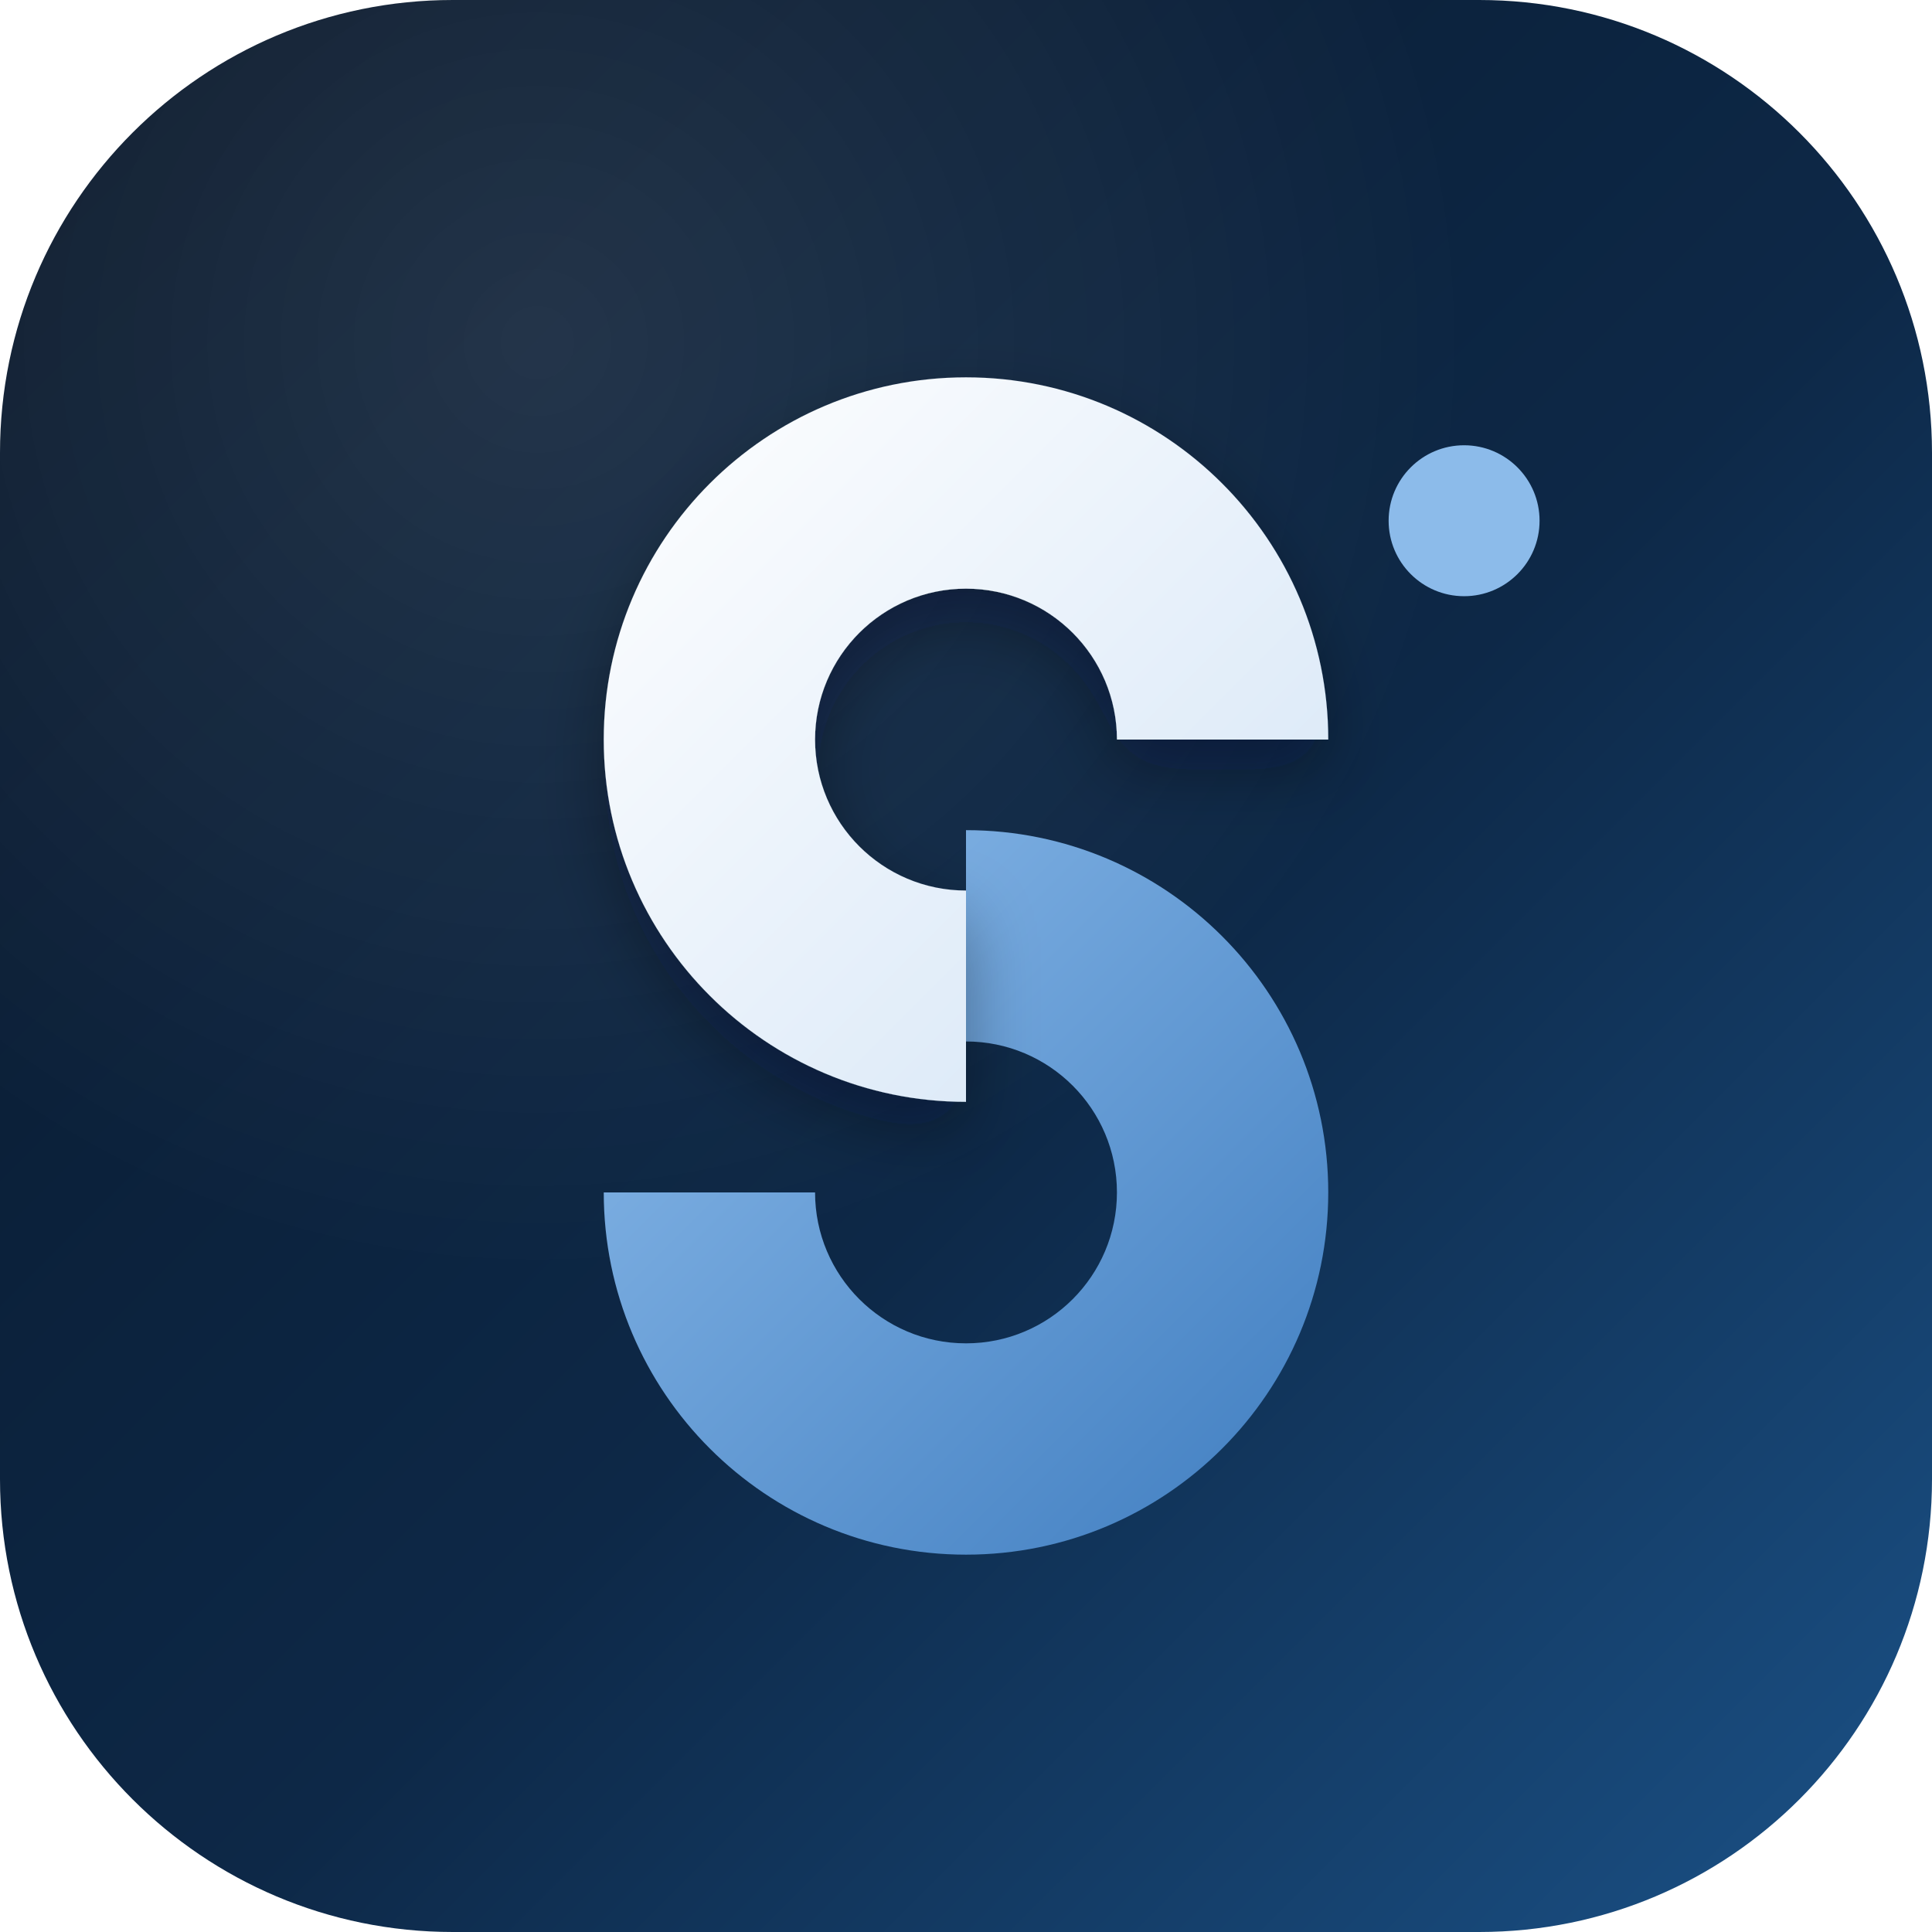
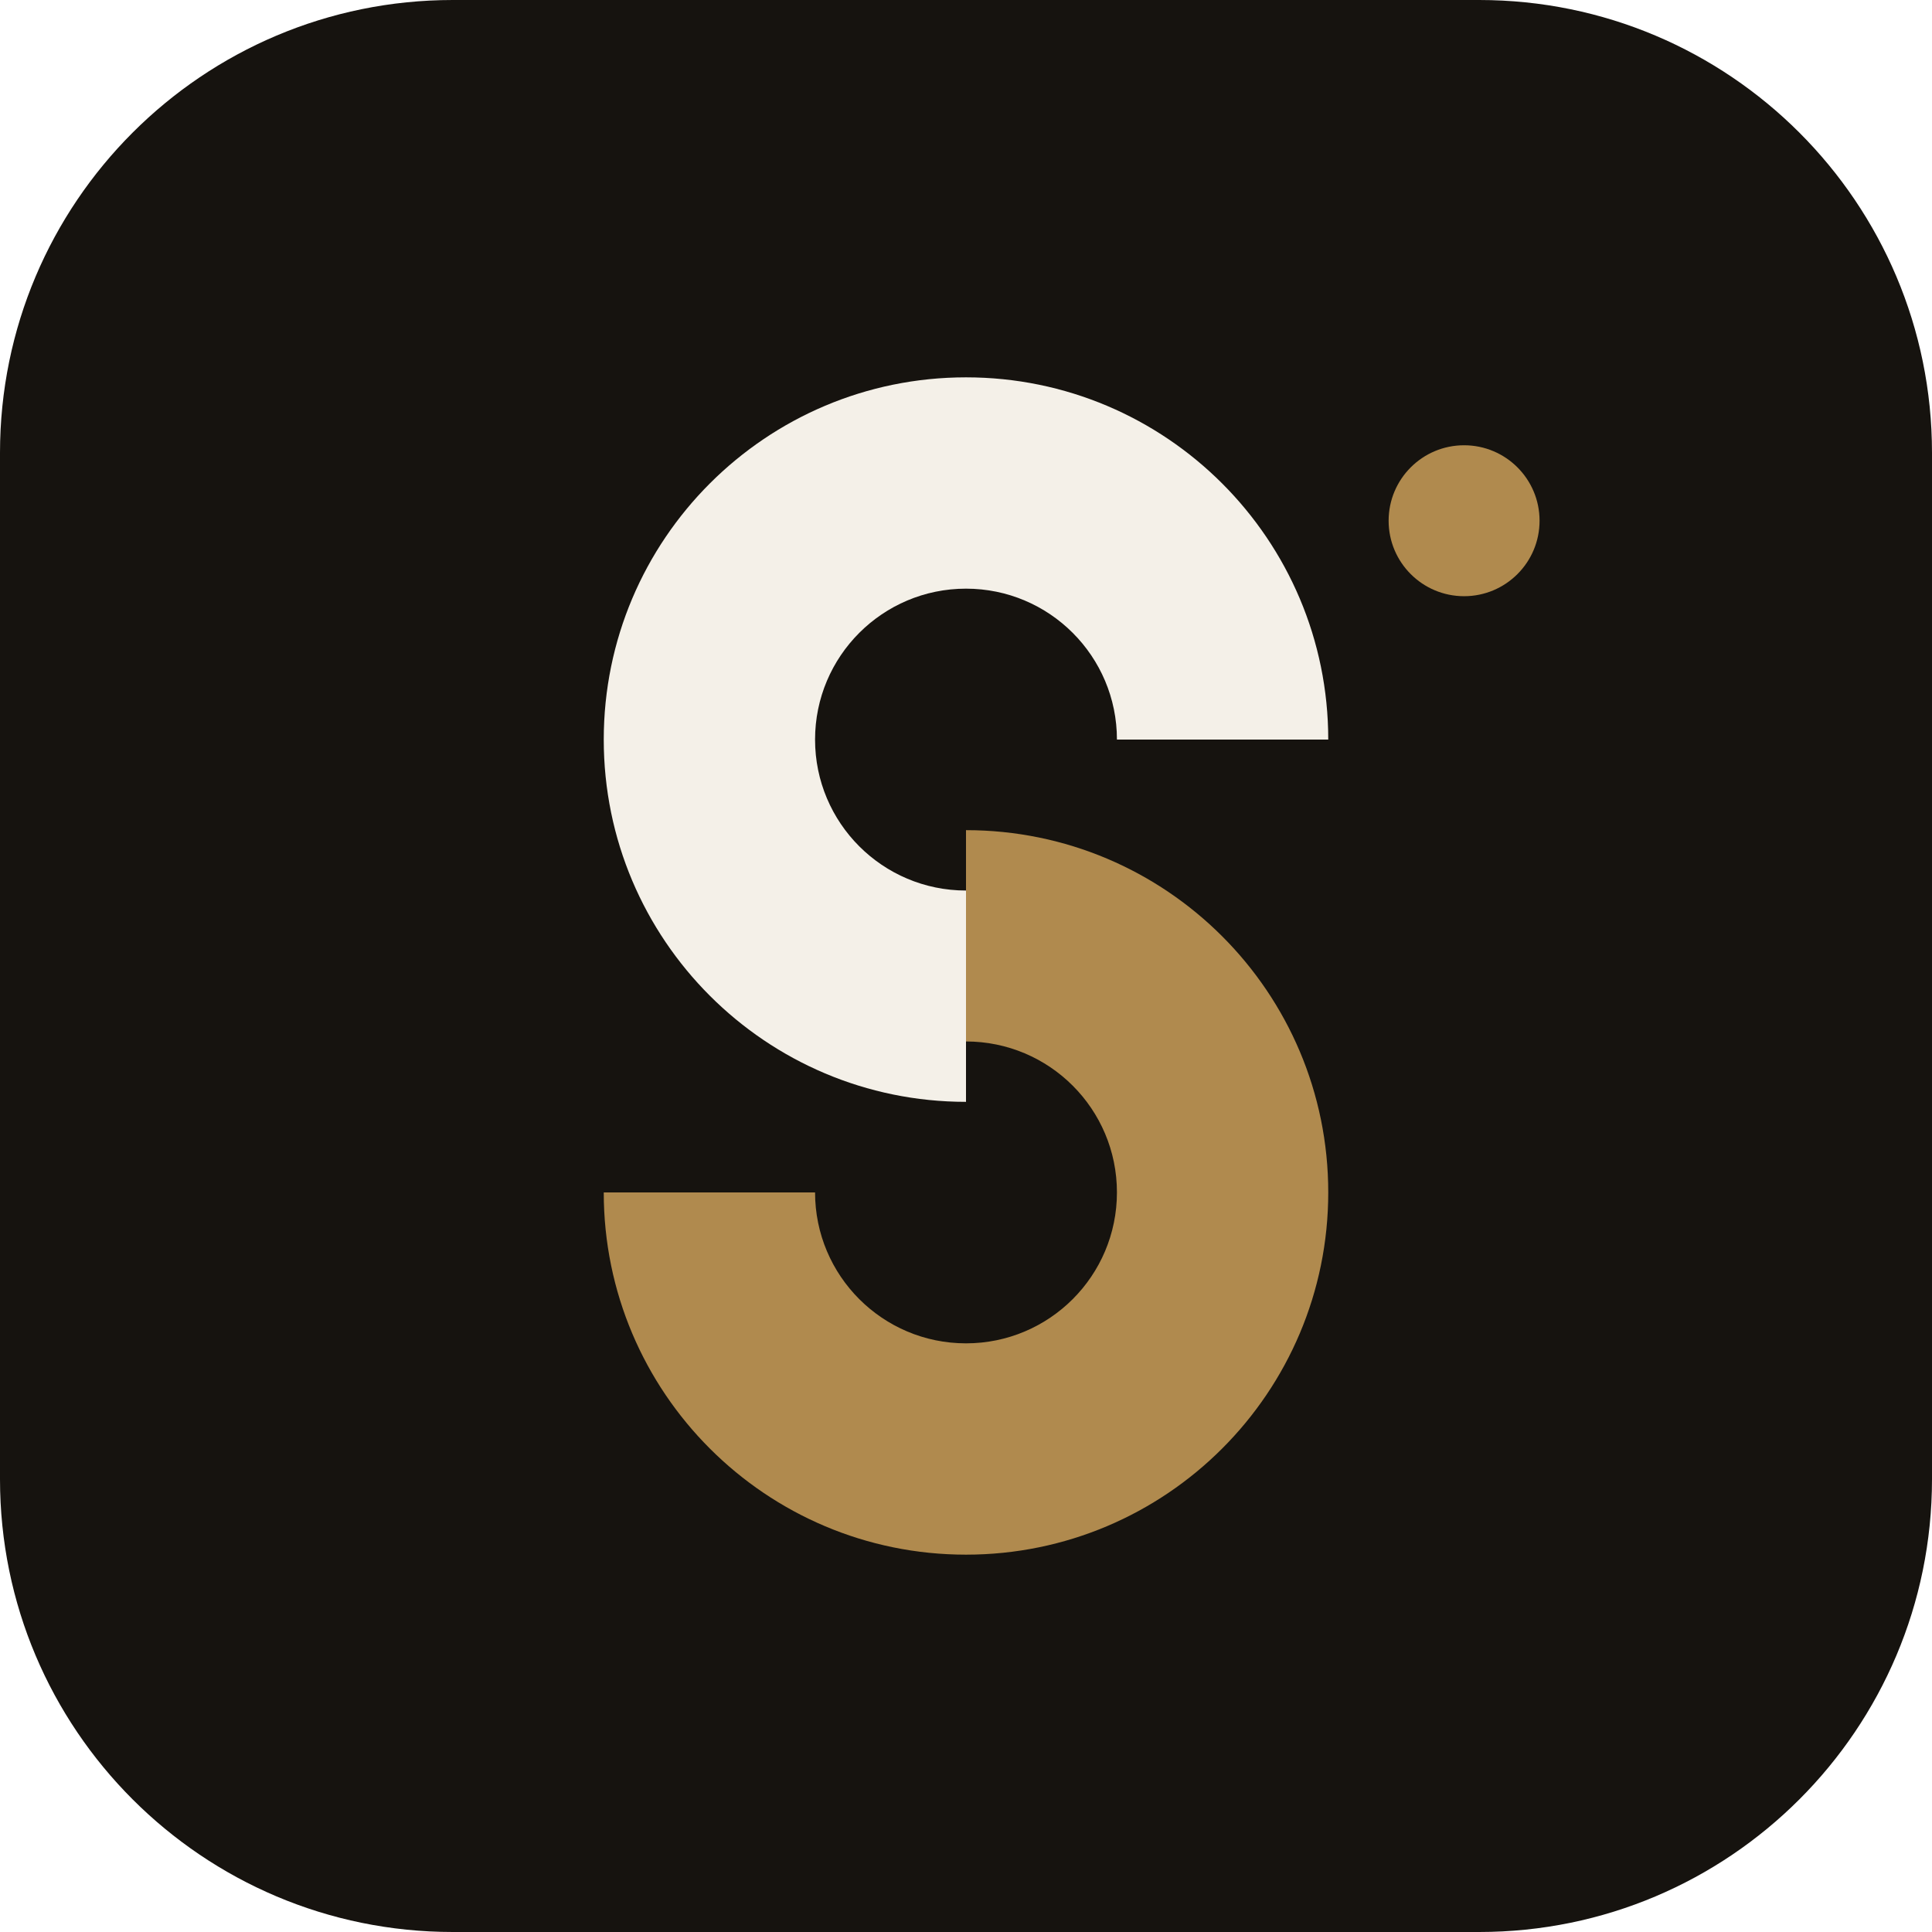
<svg xmlns="http://www.w3.org/2000/svg" viewBox="0 0 512 512">
-   <defs>
-     <linearGradient id="bg" x1="0" y1="0" x2="1" y2="1">
-       <stop offset="0" stop-color="#091729" />
-       <stop offset=".55" stop-color="#0D2847" />
-       <stop offset="1" stop-color="#1B5288" />
-     </linearGradient>
-     <radialGradient id="glow" cx=".28" cy=".18" r=".8">
-       <stop offset="0" stop-color="#ffffff" stop-opacity=".1" />
-       <stop offset=".6" stop-color="#ffffff" stop-opacity="0" />
-     </radialGradient>
-     <linearGradient id="top" x1="0" y1="0" x2="1" y2="1">
-       <stop offset="0" stop-color="#FFFFFF" />
-       <stop offset="1" stop-color="#D3E4F6" />
-     </linearGradient>
-     <linearGradient id="bottom" x1="0" y1="0" x2="1" y2="1">
-       <stop offset="0" stop-color="#8CBBEA" />
-       <stop offset="1" stop-color="#3F7DC0" />
-     </linearGradient>
-     <filter id="lift" x="-20%" y="-20%" width="140%" height="150%">
-       <feDropShadow dx="0" dy="8" stdDeviation="9" flood-color="#030b16" flood-opacity=".35" />
-     </filter>
-   </defs>
-   <rect width="512" height="512" rx="120" fill="url(#bg)" />
-   <rect width="512" height="512" rx="120" fill="url(#glow)" />
-   <path d="M160 316 A 96 96 0 0 0 352 316 A 96 96 0 0 0 256 220 L 256 276 A 40 40 0 0 1 296 316 A 40 40 0 0 1 216 316 Z" fill="url(#bottom)" />
-   <path filter="url(#lift)" d="M352 196 A 96 96 0 0 0 160 196 A 96 96 0 0 0 256 292 L 256 236 A 40 40 0 0 1 216 196 A 40 40 0 0 1 296 196 Z" fill="url(#top)" />
-   <circle cx="388" cy="138" r="20" fill="#8CBBEA" />
+   <rect width="512" height="512" rx="120" fill="#16130F" />
+   <path d="M160 316 A 96 96 0 0 0 352 316 A 96 96 0 0 0 256 220 L 256 276 A 40 40 0 0 1 296 316 A 40 40 0 0 1 216 316 Z" fill="#B08A4E" />
+   <path d="M352 196 A 96 96 0 0 0 160 196 A 96 96 0 0 0 256 292 L 256 236 A 40 40 0 0 1 216 196 A 40 40 0 0 1 296 196 Z" fill="#F4F0E8" />
+   <circle cx="388" cy="138" r="20" fill="#B08A4E" />
</svg>
